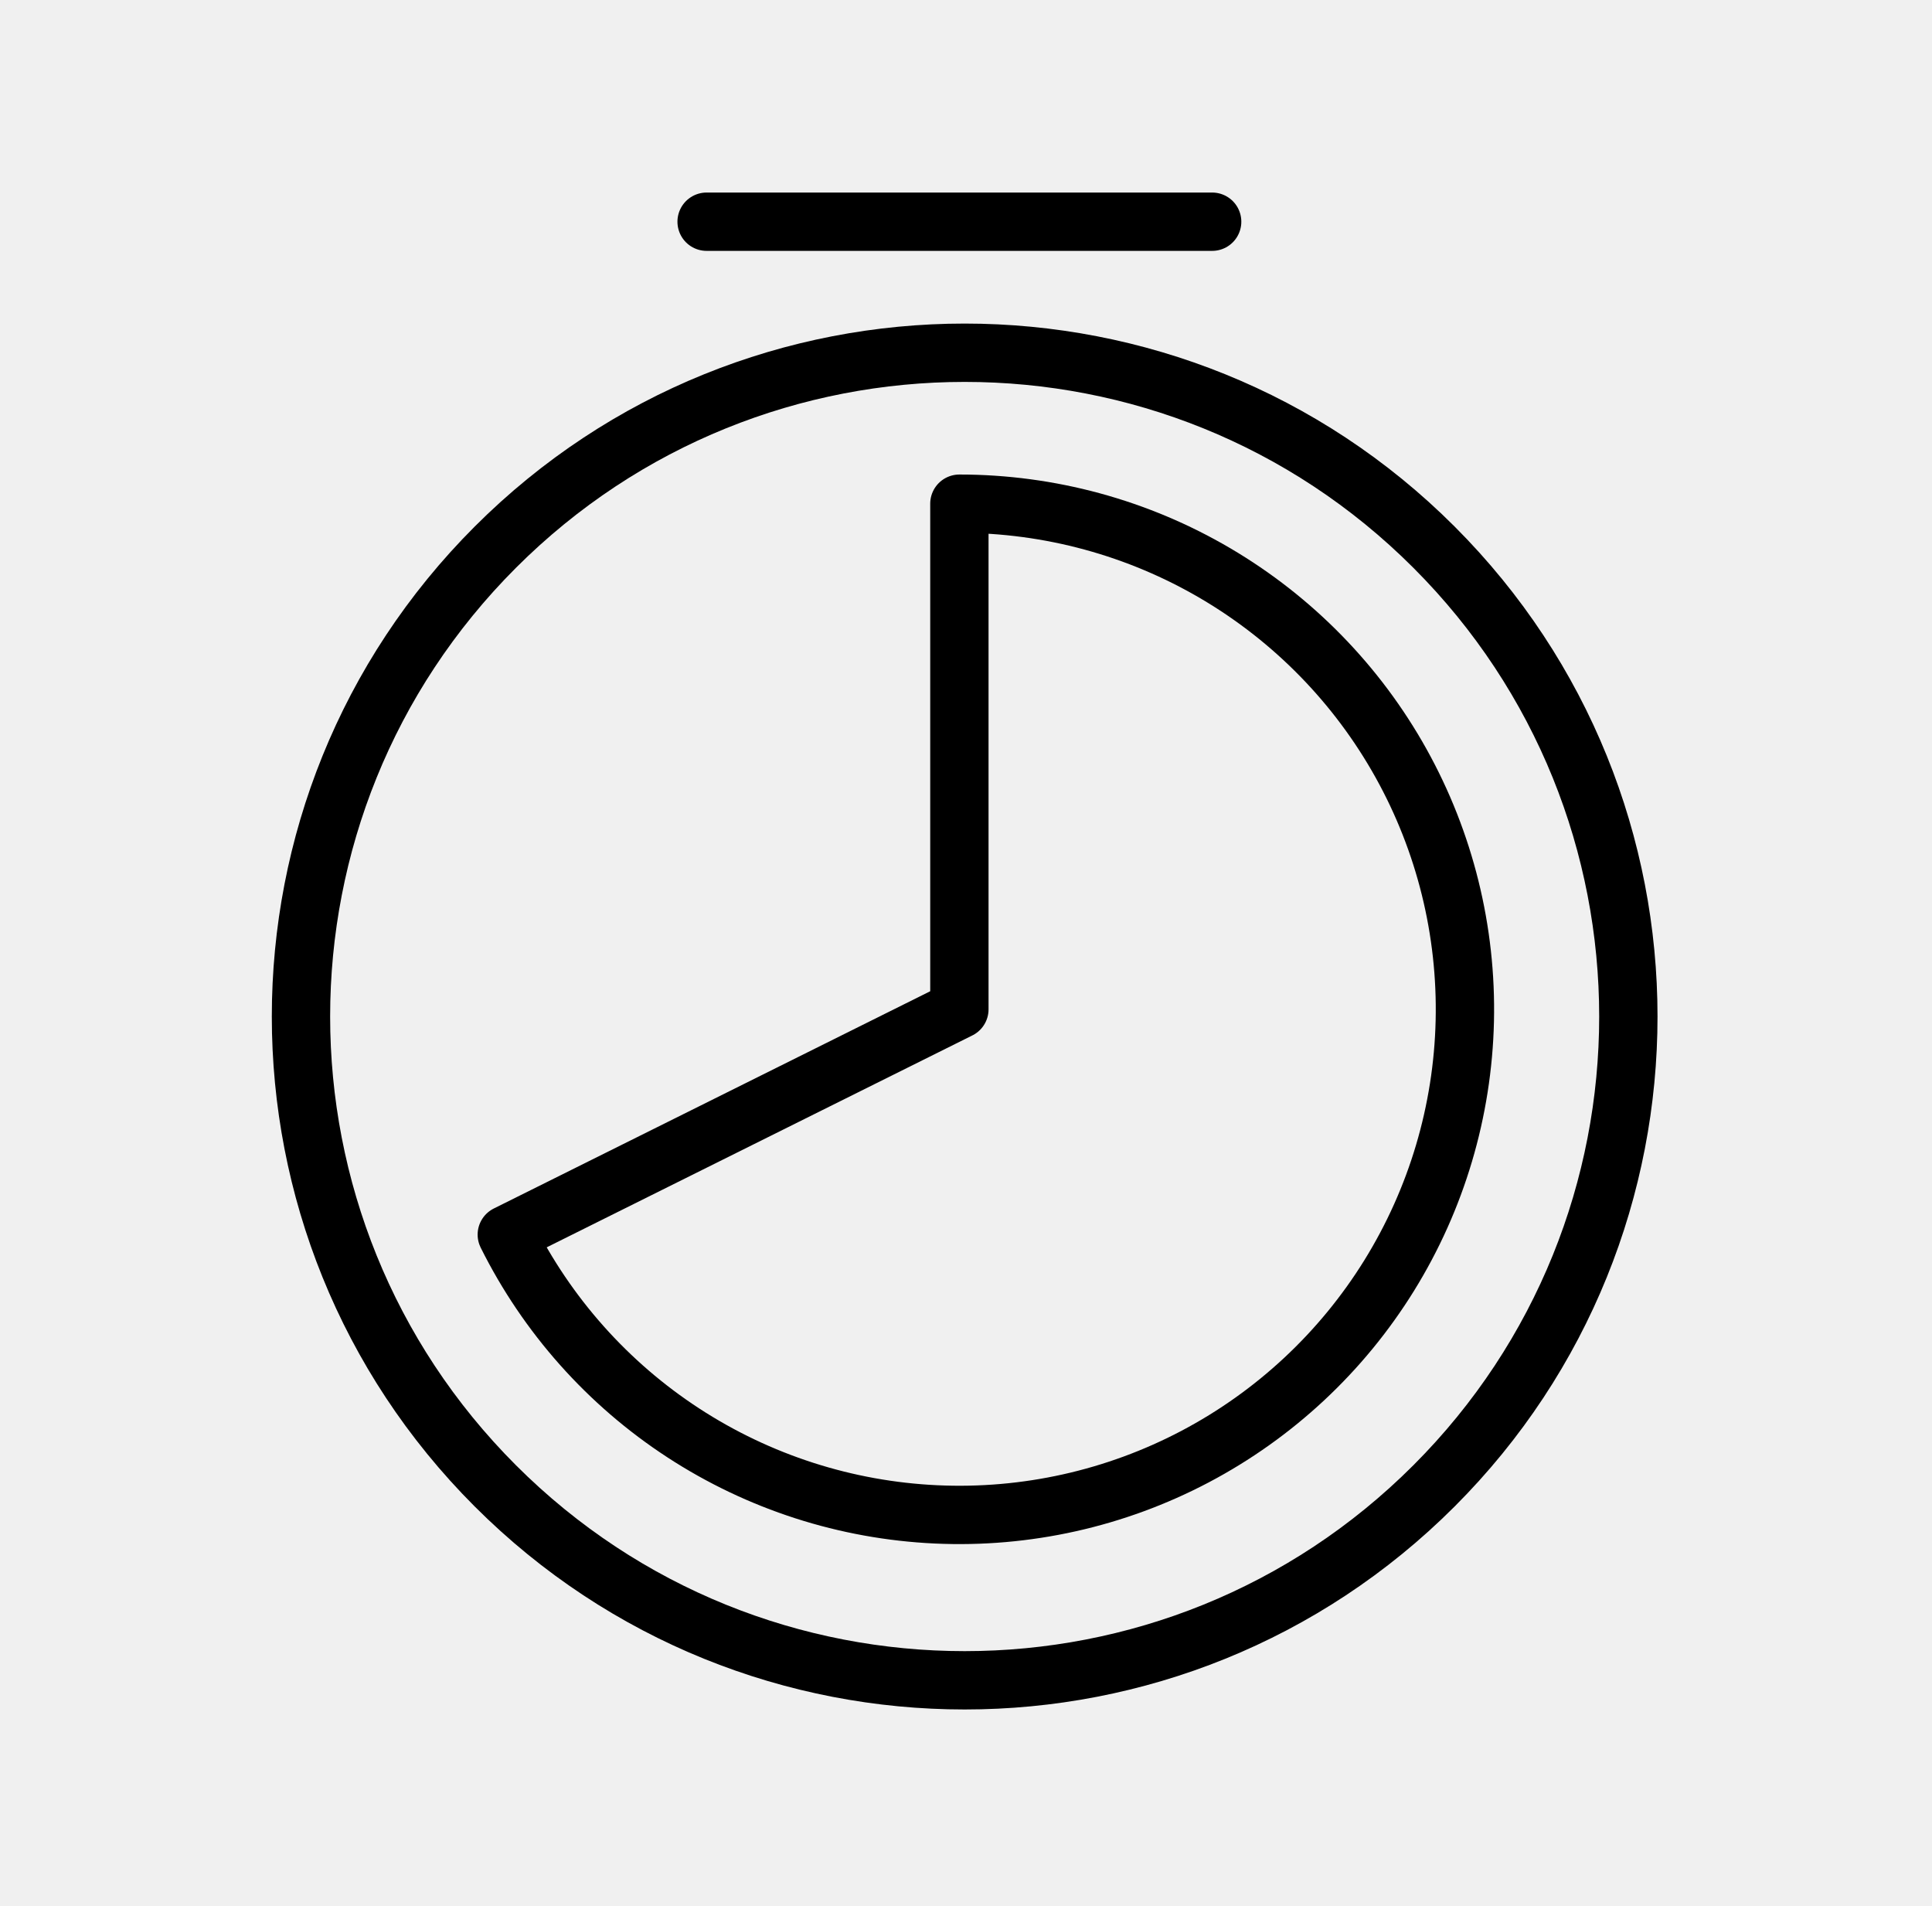
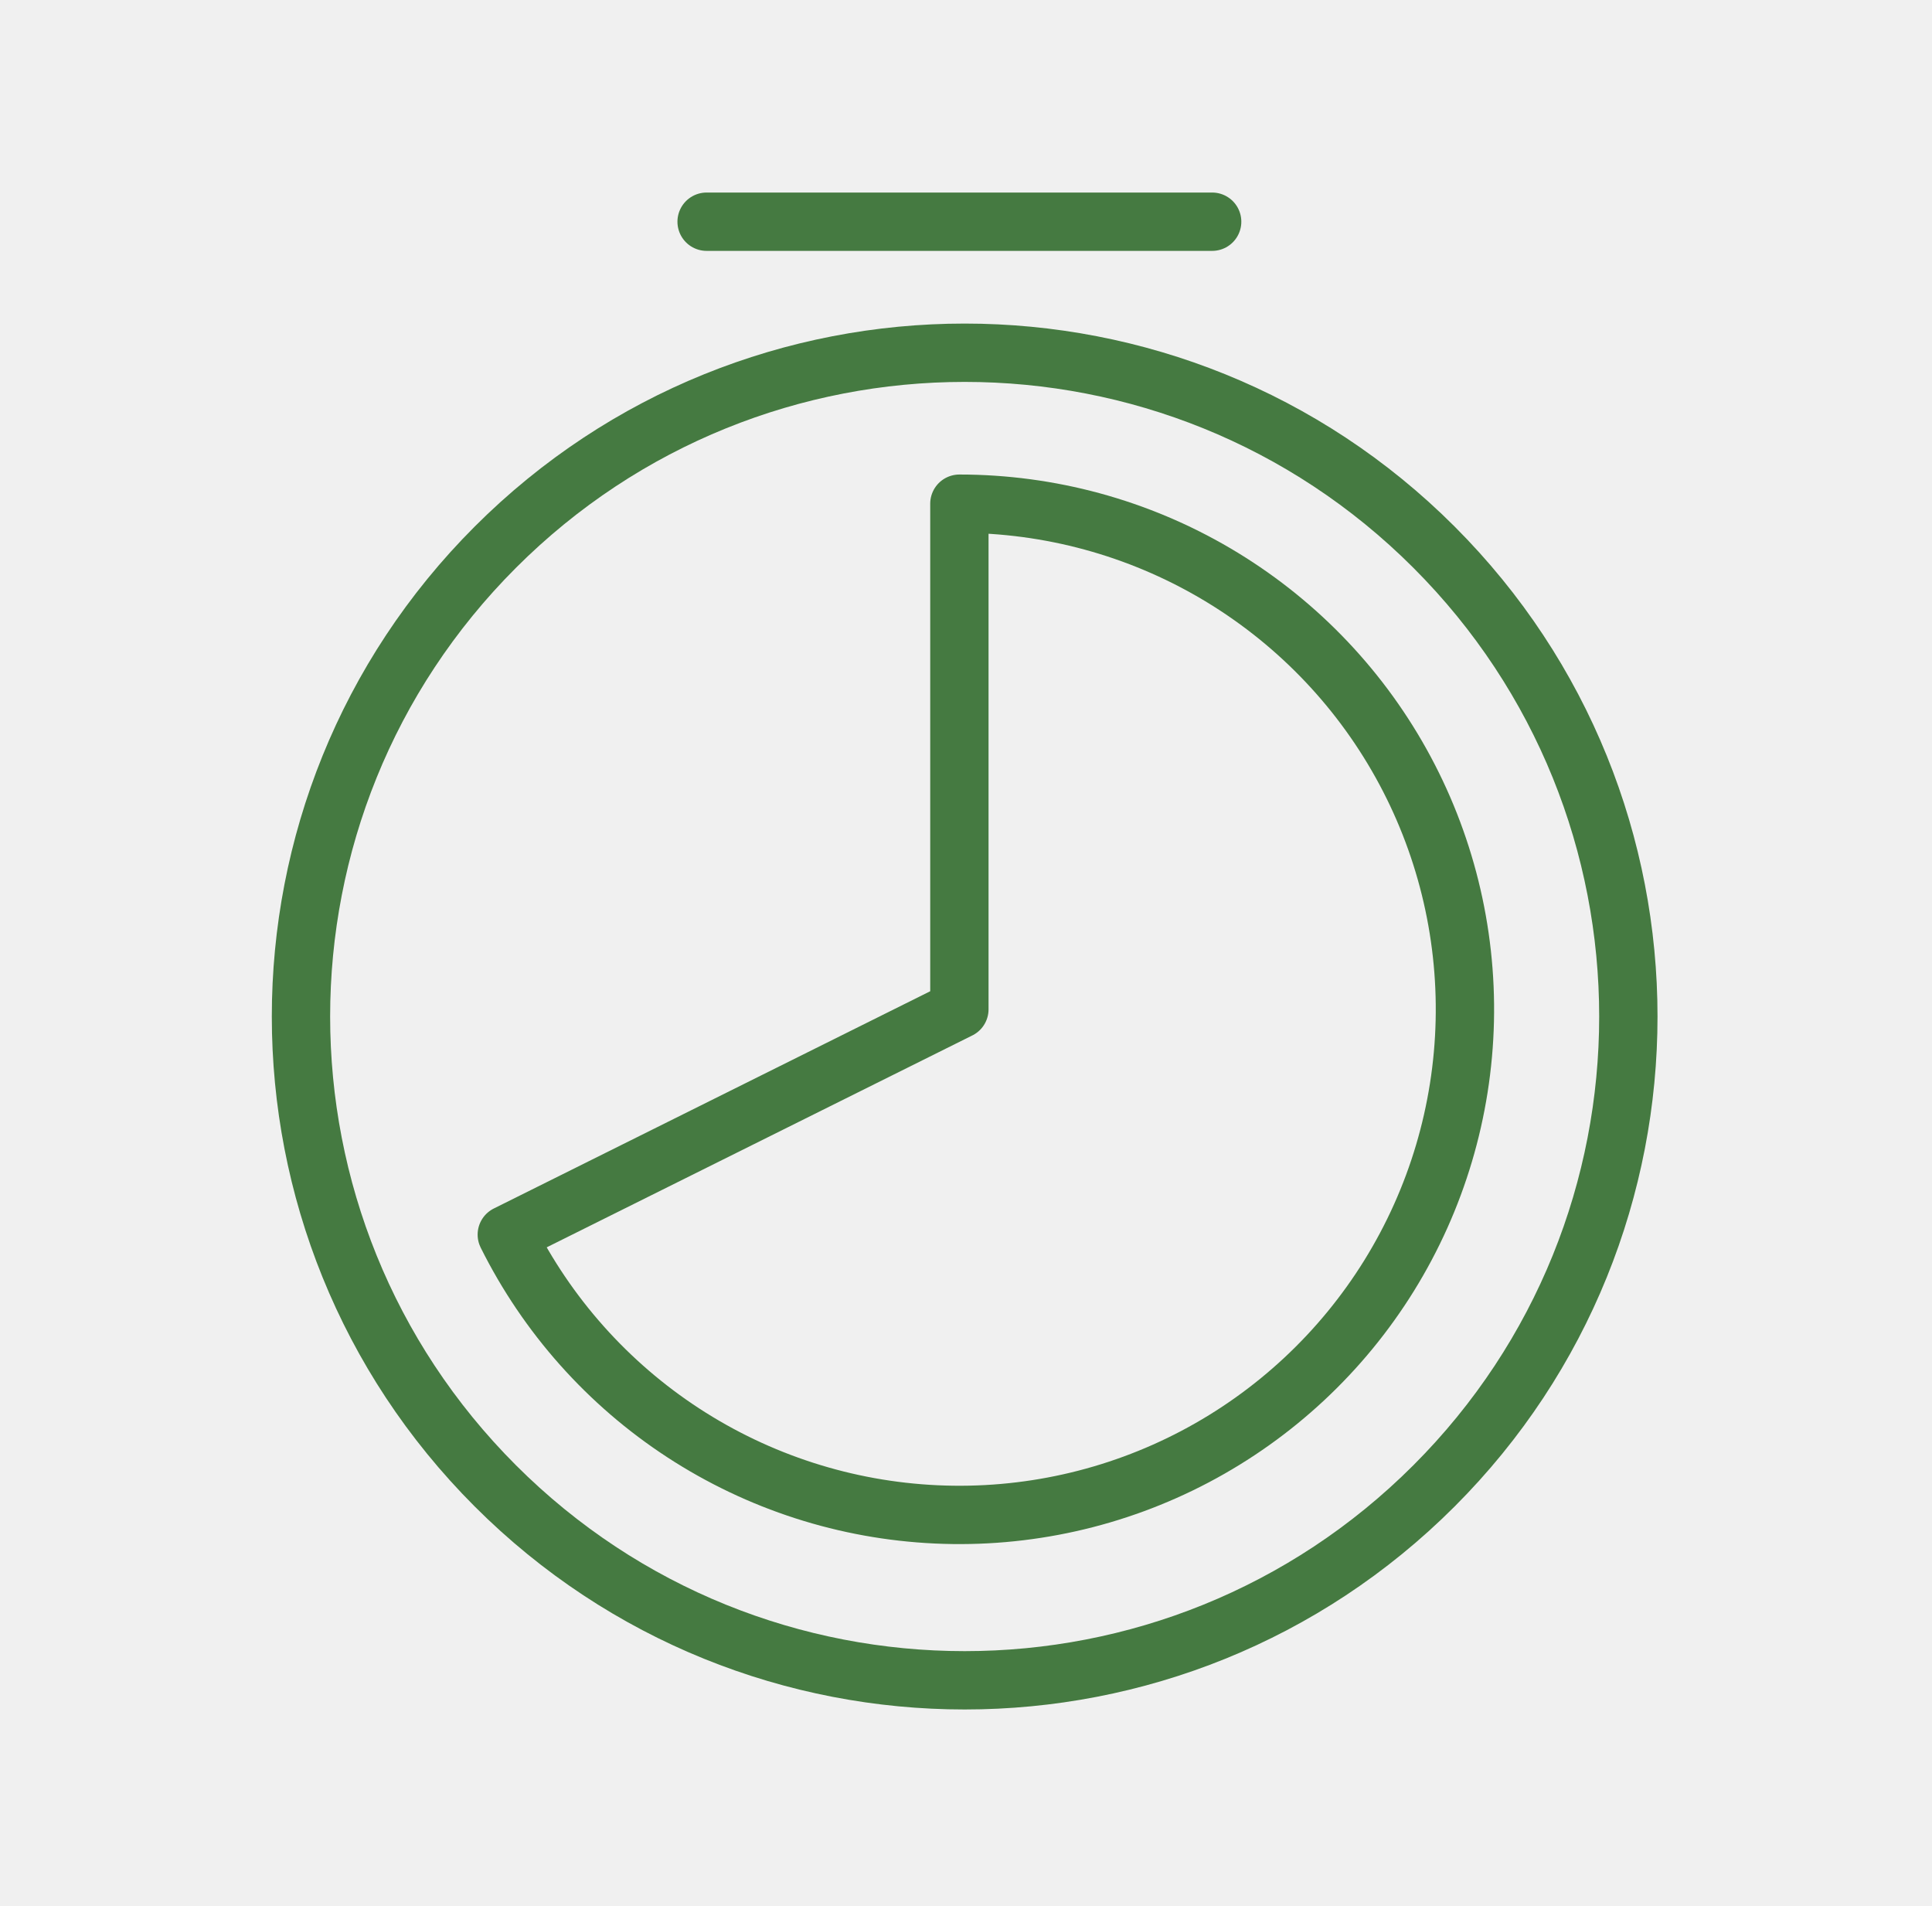
<svg xmlns="http://www.w3.org/2000/svg" width="100%" height="100%" viewBox="0 0 73 72" fill="none" testId="clock_timer">
  <g clip-path="url(#clip0_4707_4189)">
-     <path d="M54.182 56.136C63.975 46.343 63.975 30.465 54.182 20.671C44.389 10.878 28.511 10.878 18.717 20.671C8.924 30.465 8.924 46.343 18.717 56.136C28.511 65.929 44.389 65.929 54.182 56.136Z" stroke="currentColor" stroke-width="2.204" stroke-linecap="round" stroke-linejoin="round" />
-     <path d="M36.25 19.029C39.653 19.029 42.995 19.938 45.928 21.662C48.862 23.387 51.282 25.863 52.938 28.836C54.594 31.809 55.426 35.171 55.347 38.573C55.268 41.975 54.282 45.295 52.49 48.188C50.698 51.081 48.166 53.443 45.156 55.03C42.145 56.617 38.765 57.37 35.366 57.212C31.966 57.055 28.67 55.992 25.819 54.134C22.968 52.276 20.666 49.689 19.149 46.643L36.25 38.131L36.25 19.029Z" stroke="currentColor" stroke-width="2.204" stroke-linecap="round" stroke-linejoin="round" />
-     <path d="M26.699 8.376H45.801" stroke="currentColor" stroke-width="2.204" stroke-linecap="round" />
+     <path d="M54.182 56.136C63.975 46.343 63.975 30.465 54.182 20.671C44.389 10.878 28.511 10.878 18.717 20.671C8.924 30.465 8.924 46.343 18.717 56.136C28.511 65.929 44.389 65.929 54.182 56.136Z" stroke="#457A41" stroke-width="2.204" stroke-linecap="round" stroke-linejoin="round" />
+     <path d="M36.25 19.029C39.653 19.029 42.995 19.938 45.928 21.662C48.862 23.387 51.282 25.863 52.938 28.836C54.594 31.809 55.426 35.171 55.347 38.573C55.268 41.975 54.282 45.295 52.49 48.188C50.698 51.081 48.166 53.443 45.156 55.03C42.145 56.617 38.765 57.37 35.366 57.212C31.966 57.055 28.67 55.992 25.819 54.134C22.968 52.276 20.666 49.689 19.149 46.643L36.25 38.131L36.25 19.029Z" stroke="#457A41" stroke-width="2.204" stroke-linecap="round" stroke-linejoin="round" />
+     <path d="M26.699 8.376H45.801" stroke="#457A41" stroke-width="2.204" stroke-linecap="round" />
  </g>
  <defs>
    <clipPath id="clip0_4707_4189">
      <rect width="72" height="72" fill="white" transform="translate(0.25)" />
    </clipPath>
  </defs>
</svg>
